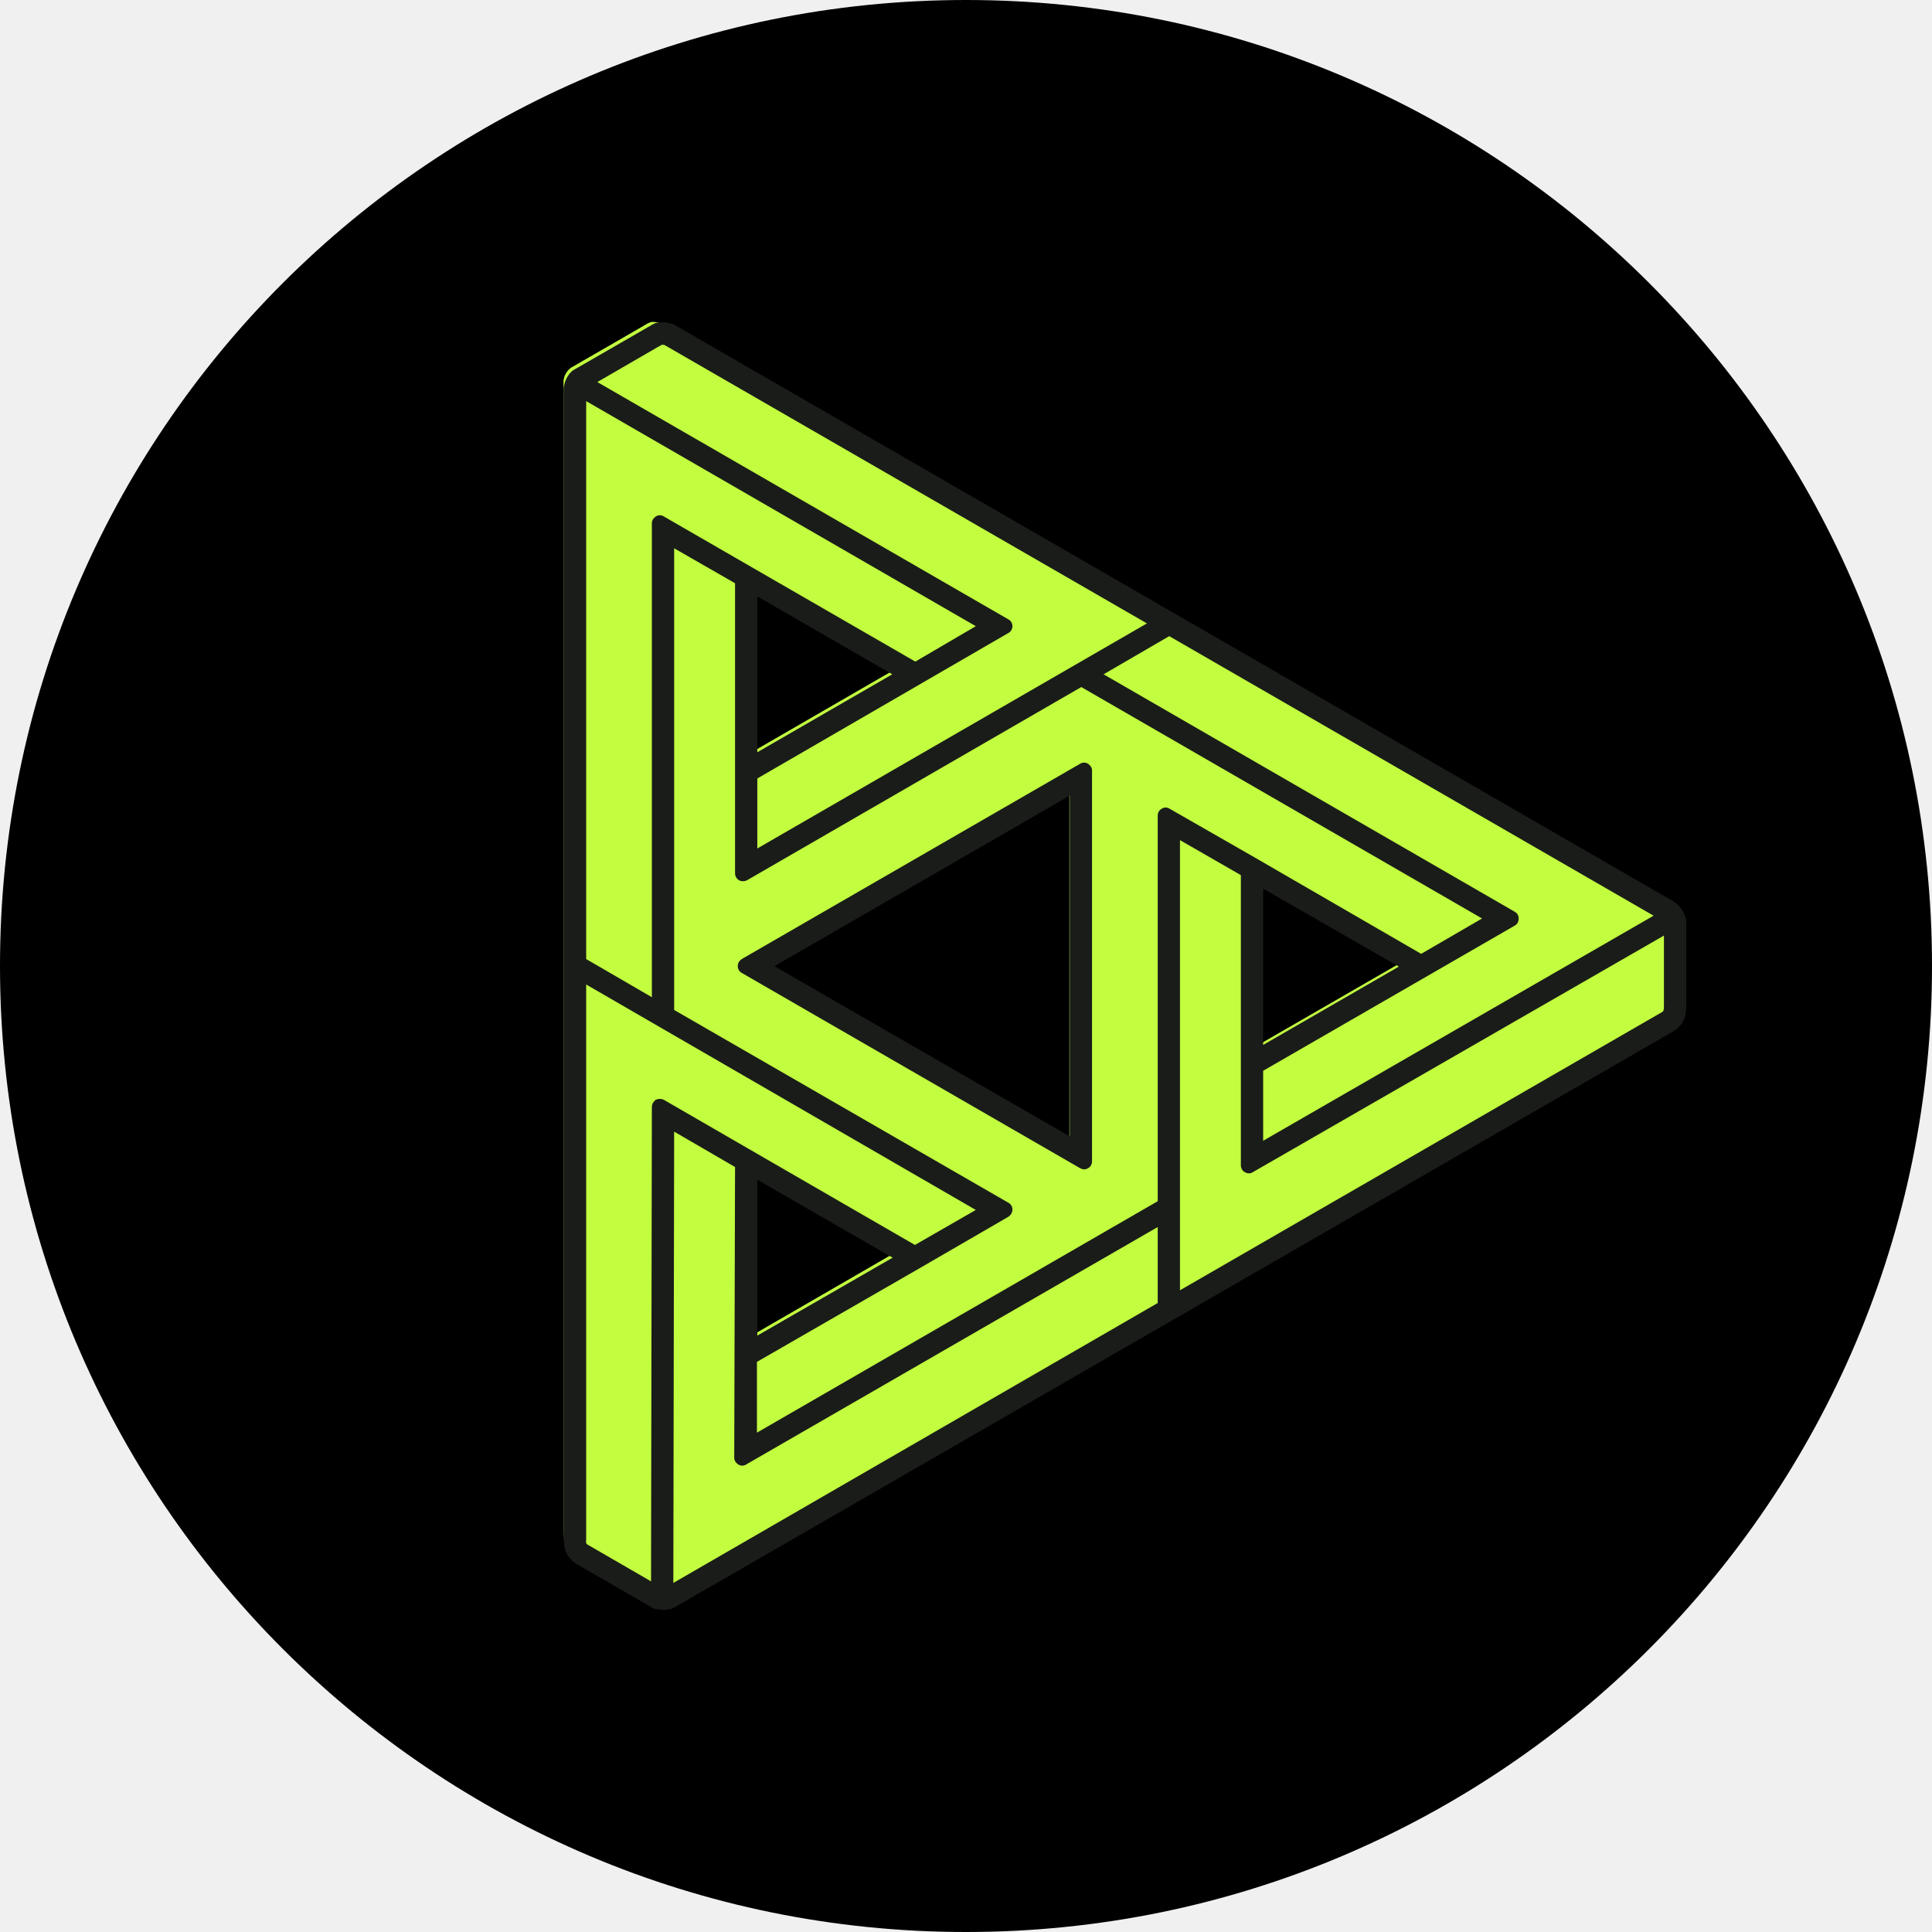
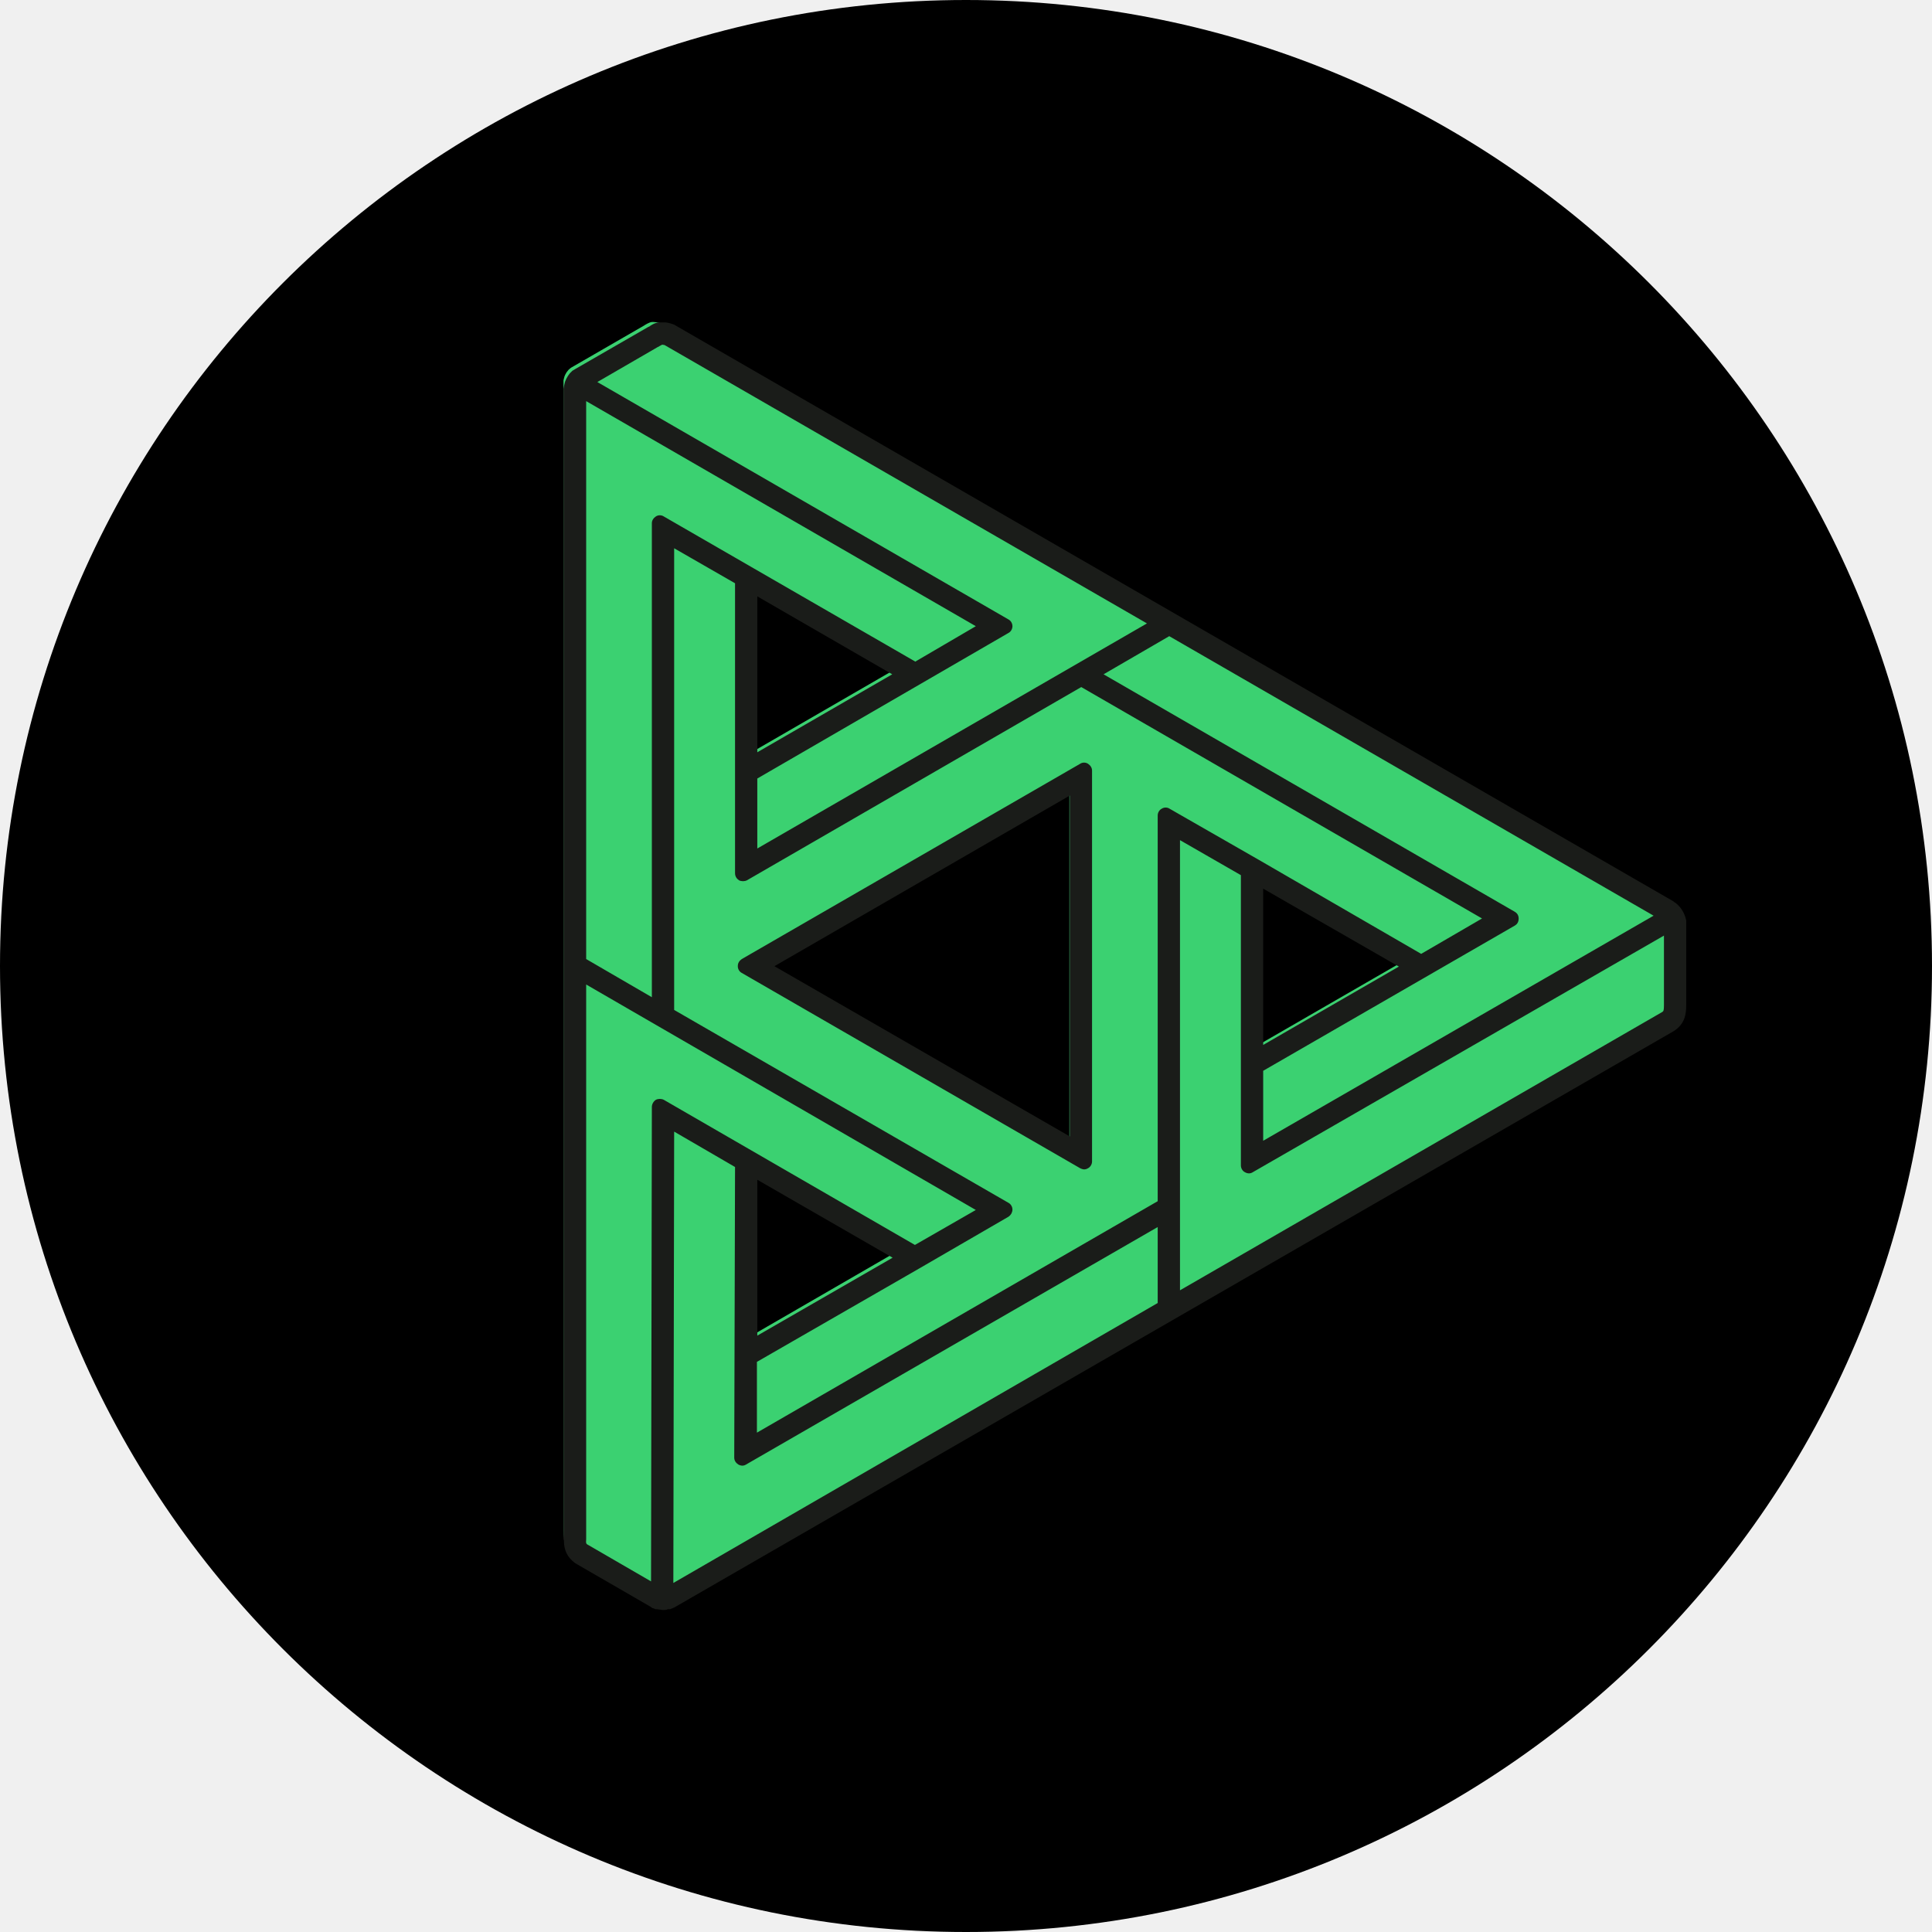
- <svg xmlns="http://www.w3.org/2000/svg" width="52" height="52" viewBox="0 0 52 52" fill="none">
-   <g clip-path="url(#clip0_211_403)">
-     <circle cx="26" cy="26" r="26" fill="black" />
-     <path fill-rule="evenodd" clip-rule="evenodd" d="M44.949 24.587C44.948 24.577 44.945 24.568 44.943 24.557L44.94 24.549C44.939 24.545 44.937 24.541 44.936 24.536C44.935 24.532 44.934 24.528 44.932 24.523C44.932 24.523 44.931 24.521 44.931 24.519C44.93 24.517 44.929 24.515 44.928 24.513C44.908 24.453 44.873 24.386 44.822 24.327C44.822 24.327 44.82 24.323 44.818 24.323C44.791 24.292 44.758 24.265 44.72 24.244C44.716 24.241 44.712 24.238 44.707 24.235C44.706 24.234 44.704 24.233 44.703 24.232L39.097 20.995L31.425 16.567L31.296 16.492L31.253 16.467L17.864 8.734H17.86C17.848 8.727 17.755 8.685 17.673 8.673C17.633 8.668 17.595 8.666 17.595 8.666H17.545C17.476 8.671 17.363 8.744 17.338 8.76L17.338 8.76C17.336 8.762 17.334 8.763 17.333 8.763C17.006 8.952 16.679 9.141 16.352 9.33L16.352 9.33L16.352 9.33C16.024 9.519 15.697 9.708 15.37 9.896C15.366 9.899 15.362 9.902 15.358 9.905L15.358 9.905C15.352 9.91 15.347 9.914 15.341 9.919C15.332 9.926 15.325 9.933 15.316 9.941C15.31 9.946 15.303 9.952 15.298 9.96C15.292 9.965 15.287 9.972 15.282 9.979C15.249 10.015 15.227 10.055 15.21 10.091C15.203 10.103 15.198 10.115 15.194 10.127C15.184 10.16 15.177 10.189 15.172 10.212C15.17 10.222 15.168 10.234 15.167 10.246V41.215H15.168C15.165 41.424 15.22 41.557 15.36 41.665C15.367 41.67 15.375 41.676 15.383 41.681C15.396 41.69 15.409 41.7 15.423 41.708L17.431 42.867L17.437 42.871C17.447 42.876 17.457 42.88 17.468 42.883C17.47 42.885 17.473 42.886 17.476 42.887C17.477 42.887 17.479 42.888 17.48 42.888C17.486 42.89 17.492 42.892 17.499 42.893C17.505 42.895 17.512 42.897 17.518 42.898C17.522 42.9 17.526 42.901 17.531 42.903C17.535 42.904 17.539 42.905 17.544 42.907C17.548 42.907 17.552 42.908 17.556 42.909C17.561 42.91 17.566 42.911 17.571 42.911C17.58 42.912 17.588 42.912 17.597 42.912L17.604 42.912C17.604 42.912 17.619 42.916 17.628 42.916C17.642 42.916 17.657 42.915 17.672 42.912H17.681C17.681 42.912 17.683 42.911 17.685 42.911C17.686 42.911 17.686 42.911 17.688 42.909C17.693 42.909 17.698 42.909 17.704 42.905C17.712 42.904 17.721 42.902 17.73 42.898C17.742 42.898 17.754 42.893 17.766 42.888C17.778 42.885 17.79 42.88 17.802 42.874C17.824 42.864 17.847 42.852 17.869 42.84L23.518 39.581L44.722 27.35C44.916 27.226 44.956 27.059 44.956 26.844V24.635C44.954 24.618 44.952 24.601 44.949 24.587ZM19.953 15.466V20.408L24.228 17.936L19.953 15.466ZM20.199 25.788L28.783 30.745V20.832L20.199 25.788ZM19.948 36.111V31.168L24.223 33.639L19.948 36.111ZM33.561 28.302L37.873 25.814L33.561 23.326V28.302Z" fill="#C2FD3F" />
-     <path fill-rule="evenodd" clip-rule="evenodd" d="M45.064 24.282C45.117 24.303 45.203 24.4 45.203 24.4C45.294 24.506 45.358 24.637 45.385 24.774V27.054C45.385 27.29 45.353 27.557 45.053 27.75L18.198 43.237C18.166 43.258 18.145 43.269 18.113 43.28C18.107 43.285 18.091 43.29 18.075 43.296C18.059 43.301 18.043 43.306 18.038 43.312H17.984H17.973C17.941 43.333 17.887 43.333 17.855 43.333C17.827 43.333 17.803 43.328 17.787 43.325C17.779 43.324 17.773 43.322 17.77 43.322C17.752 43.322 17.734 43.319 17.718 43.316C17.705 43.314 17.694 43.312 17.684 43.312H17.641L17.62 43.301C17.609 43.301 17.609 43.29 17.598 43.29C17.588 43.29 17.555 43.28 17.555 43.28C17.545 43.269 17.513 43.248 17.513 43.248L15.531 42.102L15.477 42.07C15.263 41.91 15.177 41.717 15.177 41.46C15.177 41.45 15.167 41.428 15.167 41.428V10.465C15.167 10.454 15.177 10.4 15.177 10.4C15.188 10.347 15.199 10.315 15.21 10.272C15.21 10.261 15.242 10.208 15.242 10.197C15.252 10.176 15.284 10.111 15.338 10.047L15.402 9.983C15.402 9.983 15.405 9.98 15.411 9.976C15.416 9.972 15.424 9.967 15.434 9.962L15.488 9.93L17.438 8.806C17.448 8.795 17.47 8.795 17.48 8.784C17.5 8.77 17.534 8.747 17.576 8.726C17.627 8.7 17.689 8.677 17.748 8.677H17.812H17.92C18.005 8.688 18.102 8.72 18.155 8.742C18.166 8.752 18.188 8.763 18.188 8.763L45.042 24.261L45.064 24.282ZM33.998 30.704L44.507 24.646L31.47 17.122L29.703 18.149L40.768 24.539C40.817 24.567 40.848 24.604 40.863 24.647C40.871 24.67 40.875 24.695 40.875 24.721C40.875 24.778 40.861 24.826 40.829 24.864C40.813 24.883 40.793 24.899 40.768 24.914L33.998 28.82V30.704ZM33.998 23.918V28.124L37.651 26.016L33.998 23.918ZM17.705 9.341C17.695 9.341 17.684 9.352 17.684 9.352L16.077 10.283L27.143 16.672C27.174 16.688 27.201 16.714 27.22 16.746C27.239 16.778 27.25 16.816 27.25 16.854C27.25 16.929 27.207 17.004 27.143 17.036L20.383 20.953V22.837L30.87 16.779L17.887 9.287L17.823 9.277C17.802 9.287 17.759 9.309 17.705 9.341ZM20.383 16.052V20.247L24.015 18.149L20.383 16.052ZM26.264 16.854L15.777 10.796V25.813L17.545 26.84V14.082C17.545 14.007 17.588 13.943 17.652 13.9C17.716 13.857 17.802 13.857 17.866 13.9L24.636 17.807L26.264 16.854ZM17.652 29.601C17.716 29.569 17.802 29.569 17.866 29.601L24.625 33.508L26.264 32.566L15.777 26.498V41.428C15.767 41.546 15.777 41.556 15.841 41.589L17.523 42.563L17.545 29.794C17.545 29.719 17.588 29.644 17.652 29.601ZM20.383 35.948L24.026 33.85L20.383 31.753V35.948ZM18.123 42.605L31.16 35.071V33.026L20.084 39.416C20.019 39.459 19.944 39.459 19.869 39.416C19.805 39.373 19.762 39.309 19.762 39.234L19.784 31.41L18.145 30.458L18.123 42.605ZM31.16 21.949C31.16 21.874 31.202 21.799 31.267 21.767C31.331 21.724 31.417 21.724 31.481 21.767L33.891 23.148C33.913 23.158 33.945 23.18 33.945 23.18L38.251 25.673L39.89 24.721L29.103 18.492L20.105 23.693C20.041 23.726 19.955 23.726 19.891 23.693C19.826 23.651 19.784 23.586 19.784 23.501V15.698L18.145 14.757V27.183L27.143 32.373C27.207 32.406 27.25 32.48 27.25 32.555C27.25 32.591 27.24 32.626 27.224 32.658C27.205 32.694 27.177 32.725 27.143 32.748L24.743 34.139L20.373 36.655V38.56L31.16 32.331V21.949ZM44.742 27.236C44.775 27.215 44.785 27.193 44.785 27.054V25.181L33.72 31.549C33.656 31.592 33.581 31.592 33.505 31.549C33.441 31.517 33.398 31.442 33.398 31.367V23.554L31.759 22.612V34.728L44.742 27.236ZM29.071 20.557C29.135 20.515 29.221 20.515 29.285 20.557C29.349 20.6 29.392 20.664 29.392 20.739V31.26C29.392 31.335 29.349 31.41 29.285 31.442C29.253 31.464 29.21 31.474 29.178 31.474C29.135 31.474 29.071 31.442 29.071 31.442L19.966 26.187C19.901 26.155 19.858 26.08 19.858 26.016V25.994C19.858 25.92 19.901 25.855 19.966 25.812L29.071 20.557ZM28.792 21.414L20.844 26.005L28.792 30.586V21.414Z" fill="#1A1C19" />
+ <svg xmlns="http://www.w3.org/2000/svg" width="50" height="50" viewBox="0 0 50 50" fill="none">
+   <g clip-path="url(#clip0_892_2484)">
+     <circle cx="25" cy="25" r="25" fill="black" />
+     <path fill-rule="evenodd" clip-rule="evenodd" d="M43.22 23.642C43.219 23.632 43.216 23.623 43.214 23.613L43.212 23.605C43.21 23.601 43.209 23.597 43.208 23.593C43.206 23.589 43.205 23.584 43.203 23.58C43.203 23.58 43.203 23.578 43.202 23.576C43.202 23.574 43.201 23.572 43.2 23.57C43.18 23.512 43.147 23.448 43.097 23.392C43.097 23.392 43.096 23.388 43.094 23.388C43.068 23.358 43.036 23.332 43 23.312C42.996 23.308 42.992 23.306 42.988 23.303C42.986 23.302 42.985 23.301 42.983 23.3L37.593 20.188L30.217 15.93L30.092 15.858L30.051 15.834L17.177 8.398H17.173C17.162 8.391 17.072 8.352 16.993 8.34C16.955 8.335 16.918 8.334 16.918 8.334H16.87C16.804 8.338 16.695 8.408 16.671 8.423L16.671 8.423C16.669 8.425 16.667 8.426 16.667 8.426C16.352 8.608 16.037 8.789 15.723 8.971L15.723 8.971L15.723 8.971C15.408 9.153 15.093 9.335 14.779 9.516C14.775 9.519 14.771 9.522 14.767 9.525L14.767 9.525C14.762 9.529 14.756 9.533 14.751 9.538C14.742 9.544 14.736 9.551 14.727 9.559C14.721 9.564 14.714 9.569 14.709 9.577C14.704 9.582 14.699 9.589 14.694 9.596C14.663 9.63 14.641 9.669 14.625 9.703C14.618 9.715 14.613 9.726 14.61 9.738C14.6 9.77 14.593 9.798 14.588 9.819C14.587 9.829 14.585 9.841 14.583 9.852V39.631H14.585C14.582 39.831 14.635 39.959 14.769 40.063C14.776 40.068 14.784 40.073 14.791 40.078C14.804 40.087 14.816 40.096 14.83 40.104L16.761 41.219L16.766 41.222C16.776 41.227 16.786 41.231 16.796 41.234C16.798 41.236 16.801 41.237 16.803 41.238C16.805 41.238 16.806 41.238 16.807 41.239C16.813 41.241 16.819 41.242 16.826 41.244C16.832 41.246 16.838 41.247 16.844 41.249C16.848 41.251 16.852 41.252 16.856 41.253C16.86 41.254 16.864 41.255 16.869 41.257C16.873 41.257 16.877 41.258 16.881 41.259C16.885 41.26 16.89 41.261 16.895 41.261C16.903 41.262 16.912 41.262 16.92 41.262L16.927 41.262C16.927 41.262 16.942 41.266 16.95 41.266C16.963 41.266 16.978 41.264 16.992 41.262H17.001C17.001 41.262 17.003 41.261 17.004 41.261C17.006 41.261 17.006 41.261 17.008 41.259C17.013 41.259 17.018 41.259 17.023 41.255C17.031 41.254 17.039 41.252 17.047 41.249C17.059 41.249 17.071 41.244 17.082 41.239C17.094 41.236 17.105 41.231 17.117 41.226C17.139 41.216 17.16 41.204 17.182 41.193L22.614 38.059L43.002 26.299C43.189 26.179 43.227 26.019 43.227 25.811V23.688C43.225 23.672 43.223 23.655 43.22 23.642ZM19.186 14.871V19.623L23.296 17.246L19.186 14.871ZM19.422 24.797L27.676 29.563V20.031L19.422 24.797ZM19.181 34.722V29.97L23.291 32.345L19.181 34.722ZM32.27 27.214L36.416 24.821L32.27 22.429V27.214Z" fill="#3BD171" />
+     <path fill-rule="evenodd" clip-rule="evenodd" d="M43.33 23.348C43.382 23.369 43.464 23.462 43.464 23.462C43.552 23.564 43.613 23.689 43.639 23.822V26.014C43.639 26.24 43.608 26.497 43.32 26.683L17.498 41.574C17.467 41.595 17.447 41.605 17.416 41.615C17.411 41.62 17.395 41.626 17.38 41.631C17.364 41.636 17.349 41.641 17.344 41.646H17.292H17.282C17.251 41.667 17.199 41.667 17.169 41.667C17.141 41.667 17.118 41.662 17.103 41.659C17.095 41.658 17.09 41.657 17.086 41.657C17.069 41.657 17.052 41.653 17.037 41.651C17.024 41.648 17.013 41.646 17.004 41.646H16.962L16.942 41.636C16.932 41.636 16.932 41.626 16.921 41.626C16.911 41.626 16.88 41.615 16.88 41.615C16.87 41.605 16.839 41.584 16.839 41.584L14.934 40.483L14.882 40.452C14.676 40.298 14.594 40.113 14.594 39.866C14.594 39.855 14.583 39.835 14.583 39.835V10.062C14.583 10.052 14.594 10.001 14.594 10.001C14.604 9.949 14.614 9.918 14.624 9.877C14.624 9.867 14.655 9.815 14.655 9.805C14.666 9.785 14.697 9.723 14.748 9.661L14.81 9.599C14.81 9.599 14.813 9.596 14.818 9.592C14.823 9.588 14.831 9.584 14.841 9.579L14.892 9.548L16.767 8.467C16.777 8.457 16.798 8.457 16.808 8.447C16.827 8.433 16.86 8.41 16.9 8.39C16.949 8.365 17.009 8.344 17.066 8.344H17.127H17.23C17.313 8.354 17.405 8.385 17.457 8.406C17.467 8.416 17.488 8.426 17.488 8.426L43.31 23.328L43.33 23.348ZM32.691 29.523L42.795 23.698L30.26 16.464L28.56 17.451L39.2 23.595C39.247 23.622 39.277 23.658 39.291 23.7C39.299 23.722 39.303 23.745 39.303 23.77C39.303 23.825 39.289 23.871 39.259 23.908C39.243 23.926 39.224 23.942 39.2 23.956L32.691 27.712V29.523ZM32.691 22.998V27.043L36.203 25.015L32.691 22.998ZM17.024 8.982C17.014 8.982 17.004 8.992 17.004 8.992L15.459 9.887L26.099 16.031C26.129 16.047 26.155 16.072 26.173 16.102C26.191 16.133 26.202 16.17 26.202 16.206C26.202 16.278 26.16 16.35 26.099 16.381L19.599 20.148V21.959L29.683 16.134L17.199 8.93L17.138 8.92C17.117 8.93 17.076 8.951 17.024 8.982ZM19.599 15.434V19.469L23.091 17.451L19.599 15.434ZM25.254 16.206L15.17 10.381V24.82L16.87 25.808V13.541C16.87 13.469 16.911 13.407 16.973 13.366C17.035 13.325 17.117 13.325 17.179 13.366L23.688 17.122L25.254 16.206ZM16.973 28.463C17.035 28.432 17.117 28.432 17.179 28.463L23.678 32.219L25.254 31.314L15.17 25.479V39.835C15.16 39.948 15.17 39.958 15.232 39.989L16.849 40.926L16.87 28.648C16.87 28.576 16.911 28.504 16.973 28.463ZM19.599 34.566L23.101 32.549L19.599 30.532V34.566ZM17.426 40.967L29.961 33.722V31.756L19.311 37.9C19.249 37.941 19.177 37.941 19.105 37.9C19.043 37.859 19.002 37.797 19.002 37.725L19.023 30.202L17.447 29.286L17.426 40.967ZM29.961 21.105C29.961 21.033 30.002 20.961 30.064 20.93C30.126 20.889 30.208 20.889 30.27 20.93L32.587 22.258C32.608 22.268 32.639 22.288 32.639 22.288L36.78 24.686L38.355 23.77L27.983 17.781L19.331 22.782C19.27 22.813 19.187 22.813 19.125 22.782C19.064 22.741 19.023 22.68 19.023 22.597V15.095L17.447 14.189V26.137L26.099 31.129C26.16 31.16 26.202 31.232 26.202 31.304C26.202 31.337 26.192 31.371 26.177 31.402C26.158 31.436 26.131 31.467 26.099 31.489L23.791 32.827L19.589 35.245V37.077L29.961 31.087V21.105ZM43.021 26.189C43.052 26.168 43.063 26.148 43.063 26.014V24.213L32.423 30.336C32.361 30.377 32.289 30.377 32.217 30.336C32.155 30.305 32.114 30.233 32.114 30.161V22.649L30.538 21.743V33.393L43.021 26.189ZM27.953 19.767C28.014 19.726 28.097 19.726 28.159 19.767C28.22 19.808 28.262 19.87 28.262 19.942V30.058C28.262 30.13 28.22 30.202 28.159 30.233C28.128 30.254 28.087 30.264 28.056 30.264C28.014 30.264 27.953 30.233 27.953 30.233L19.198 25.18C19.136 25.149 19.095 25.077 19.095 25.015V24.995C19.095 24.923 19.136 24.861 19.198 24.82L27.953 19.767ZM27.685 20.59L20.042 25.005L27.685 29.41V20.59Z" fill="#1A1C19" />
  </g>
  <defs>
-     <clipPath id="clip0_211_403">
-       <rect width="52" height="52" rx="26" fill="white" />
+     <clipPath id="clip0_892_2484">
+       <rect width="50" height="50" rx="25" fill="white" />
    </clipPath>
  </defs>
</svg>
